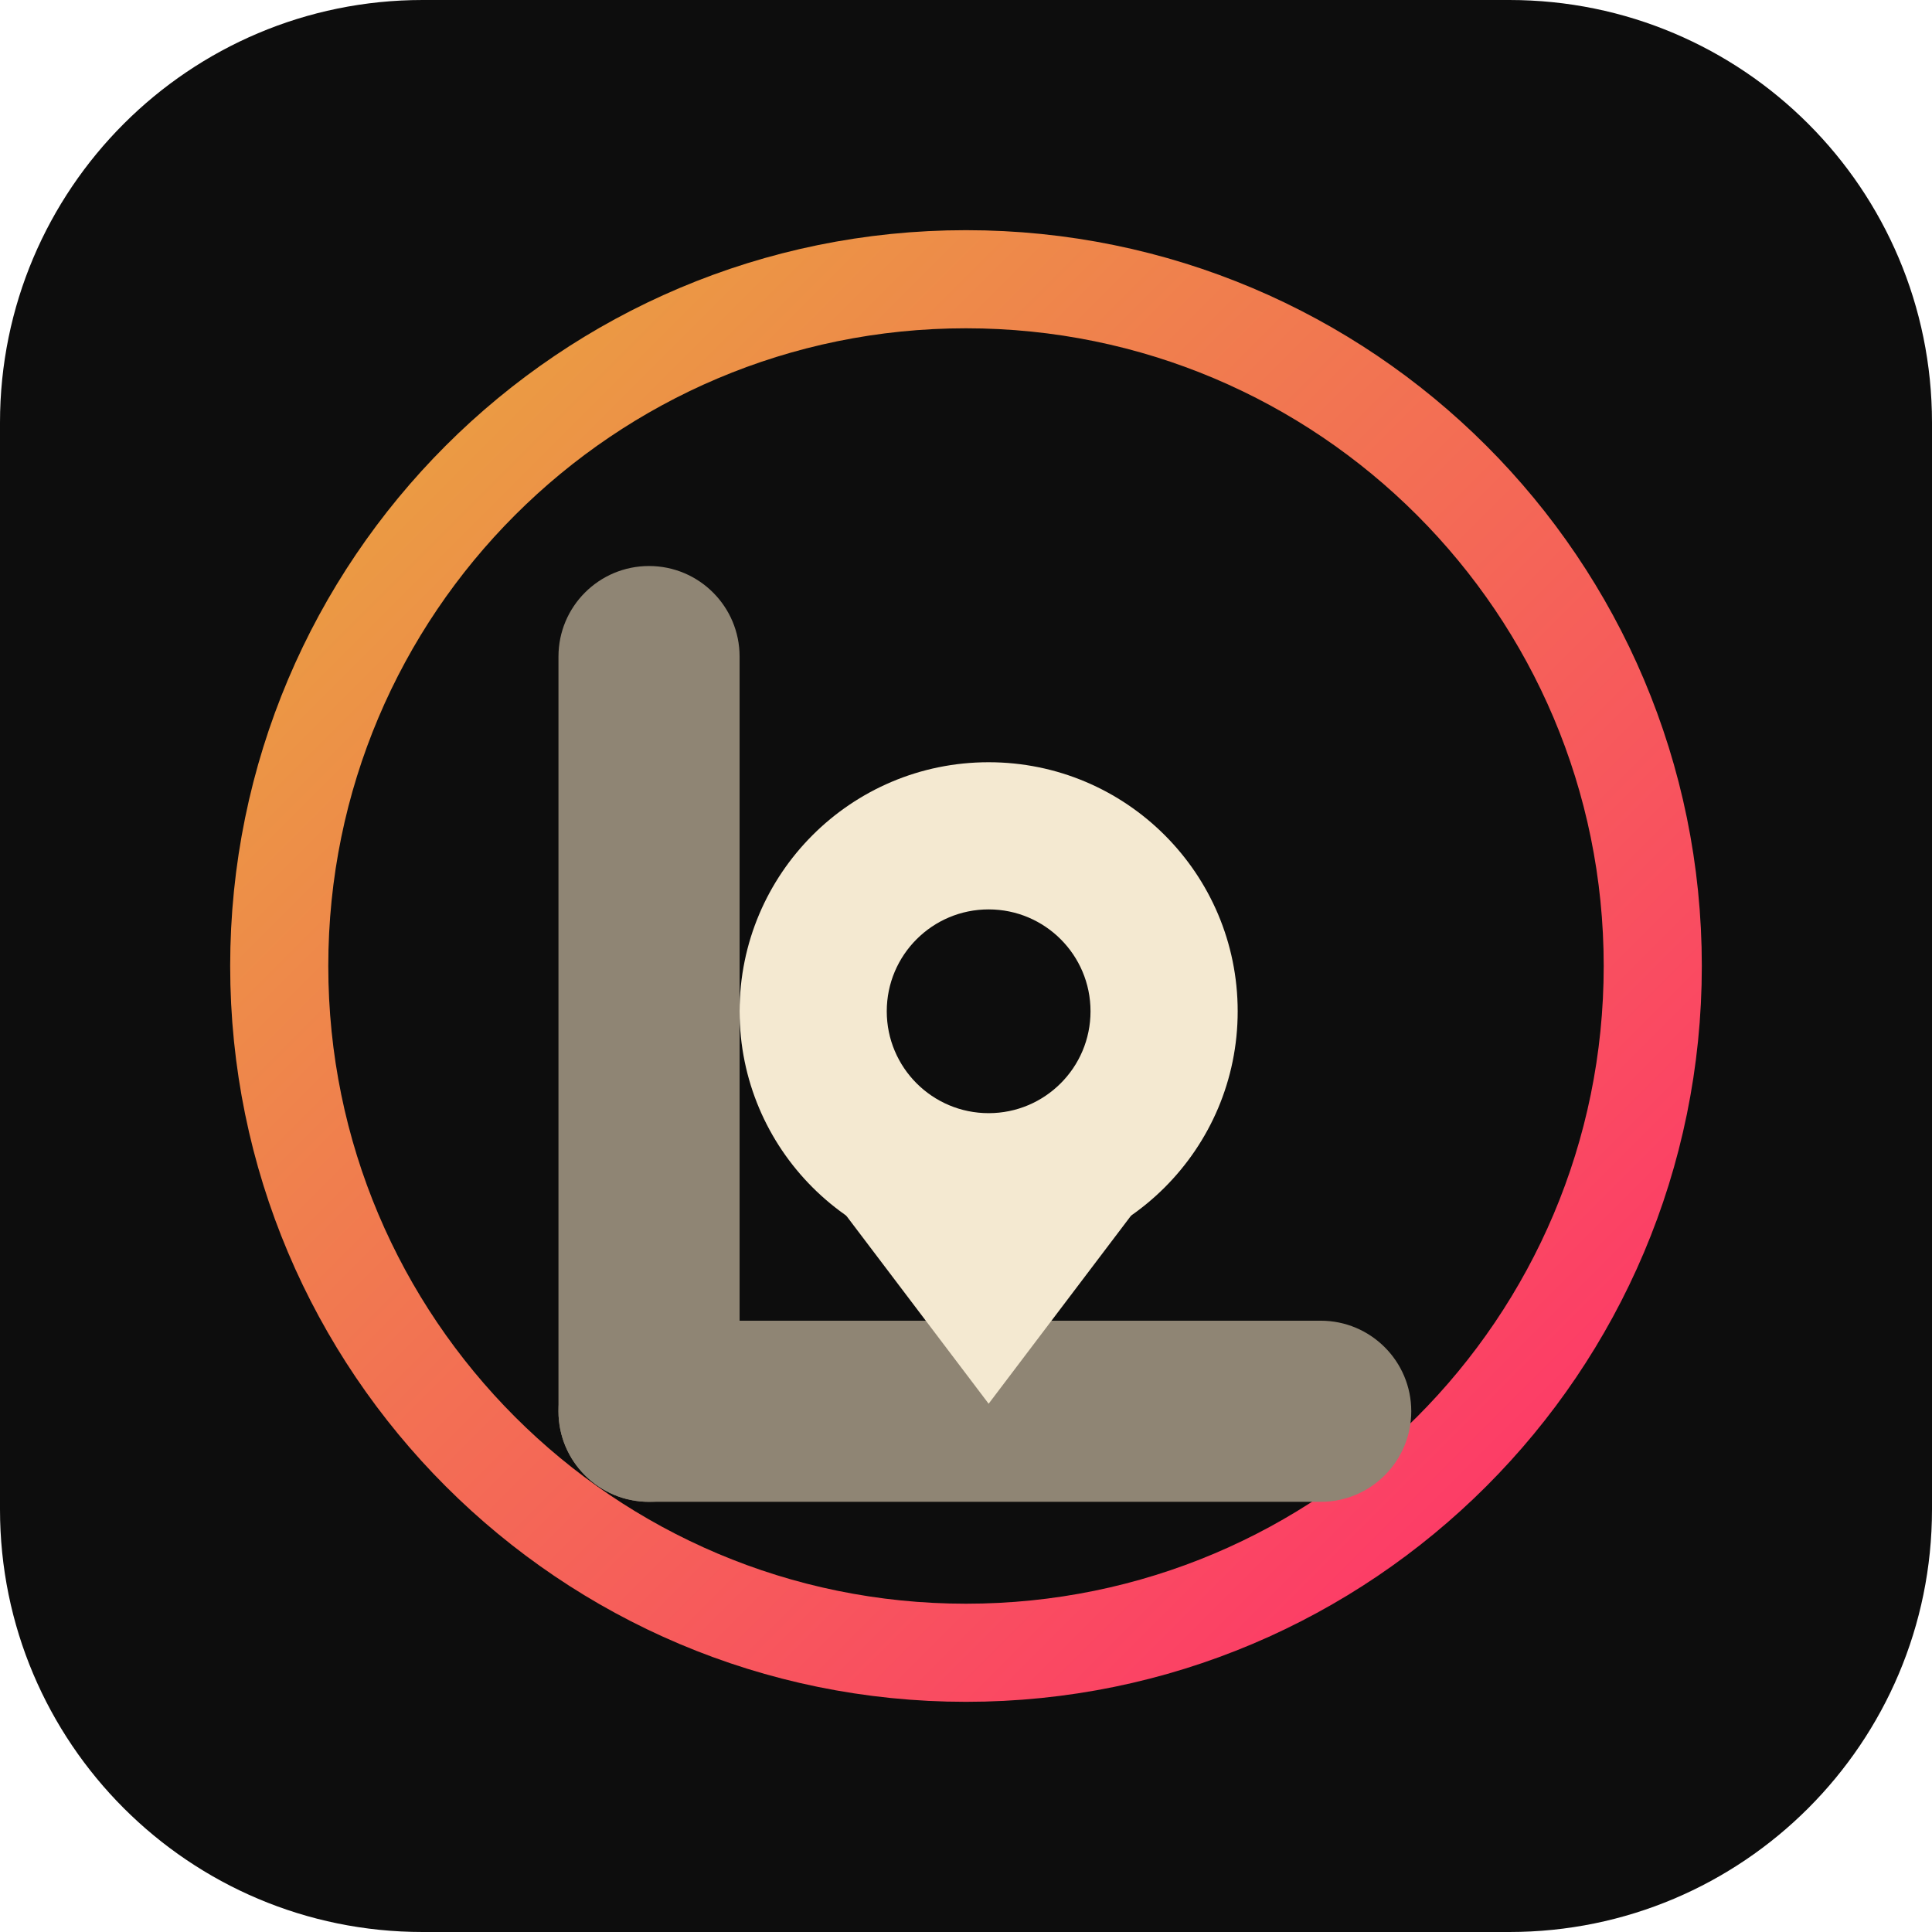
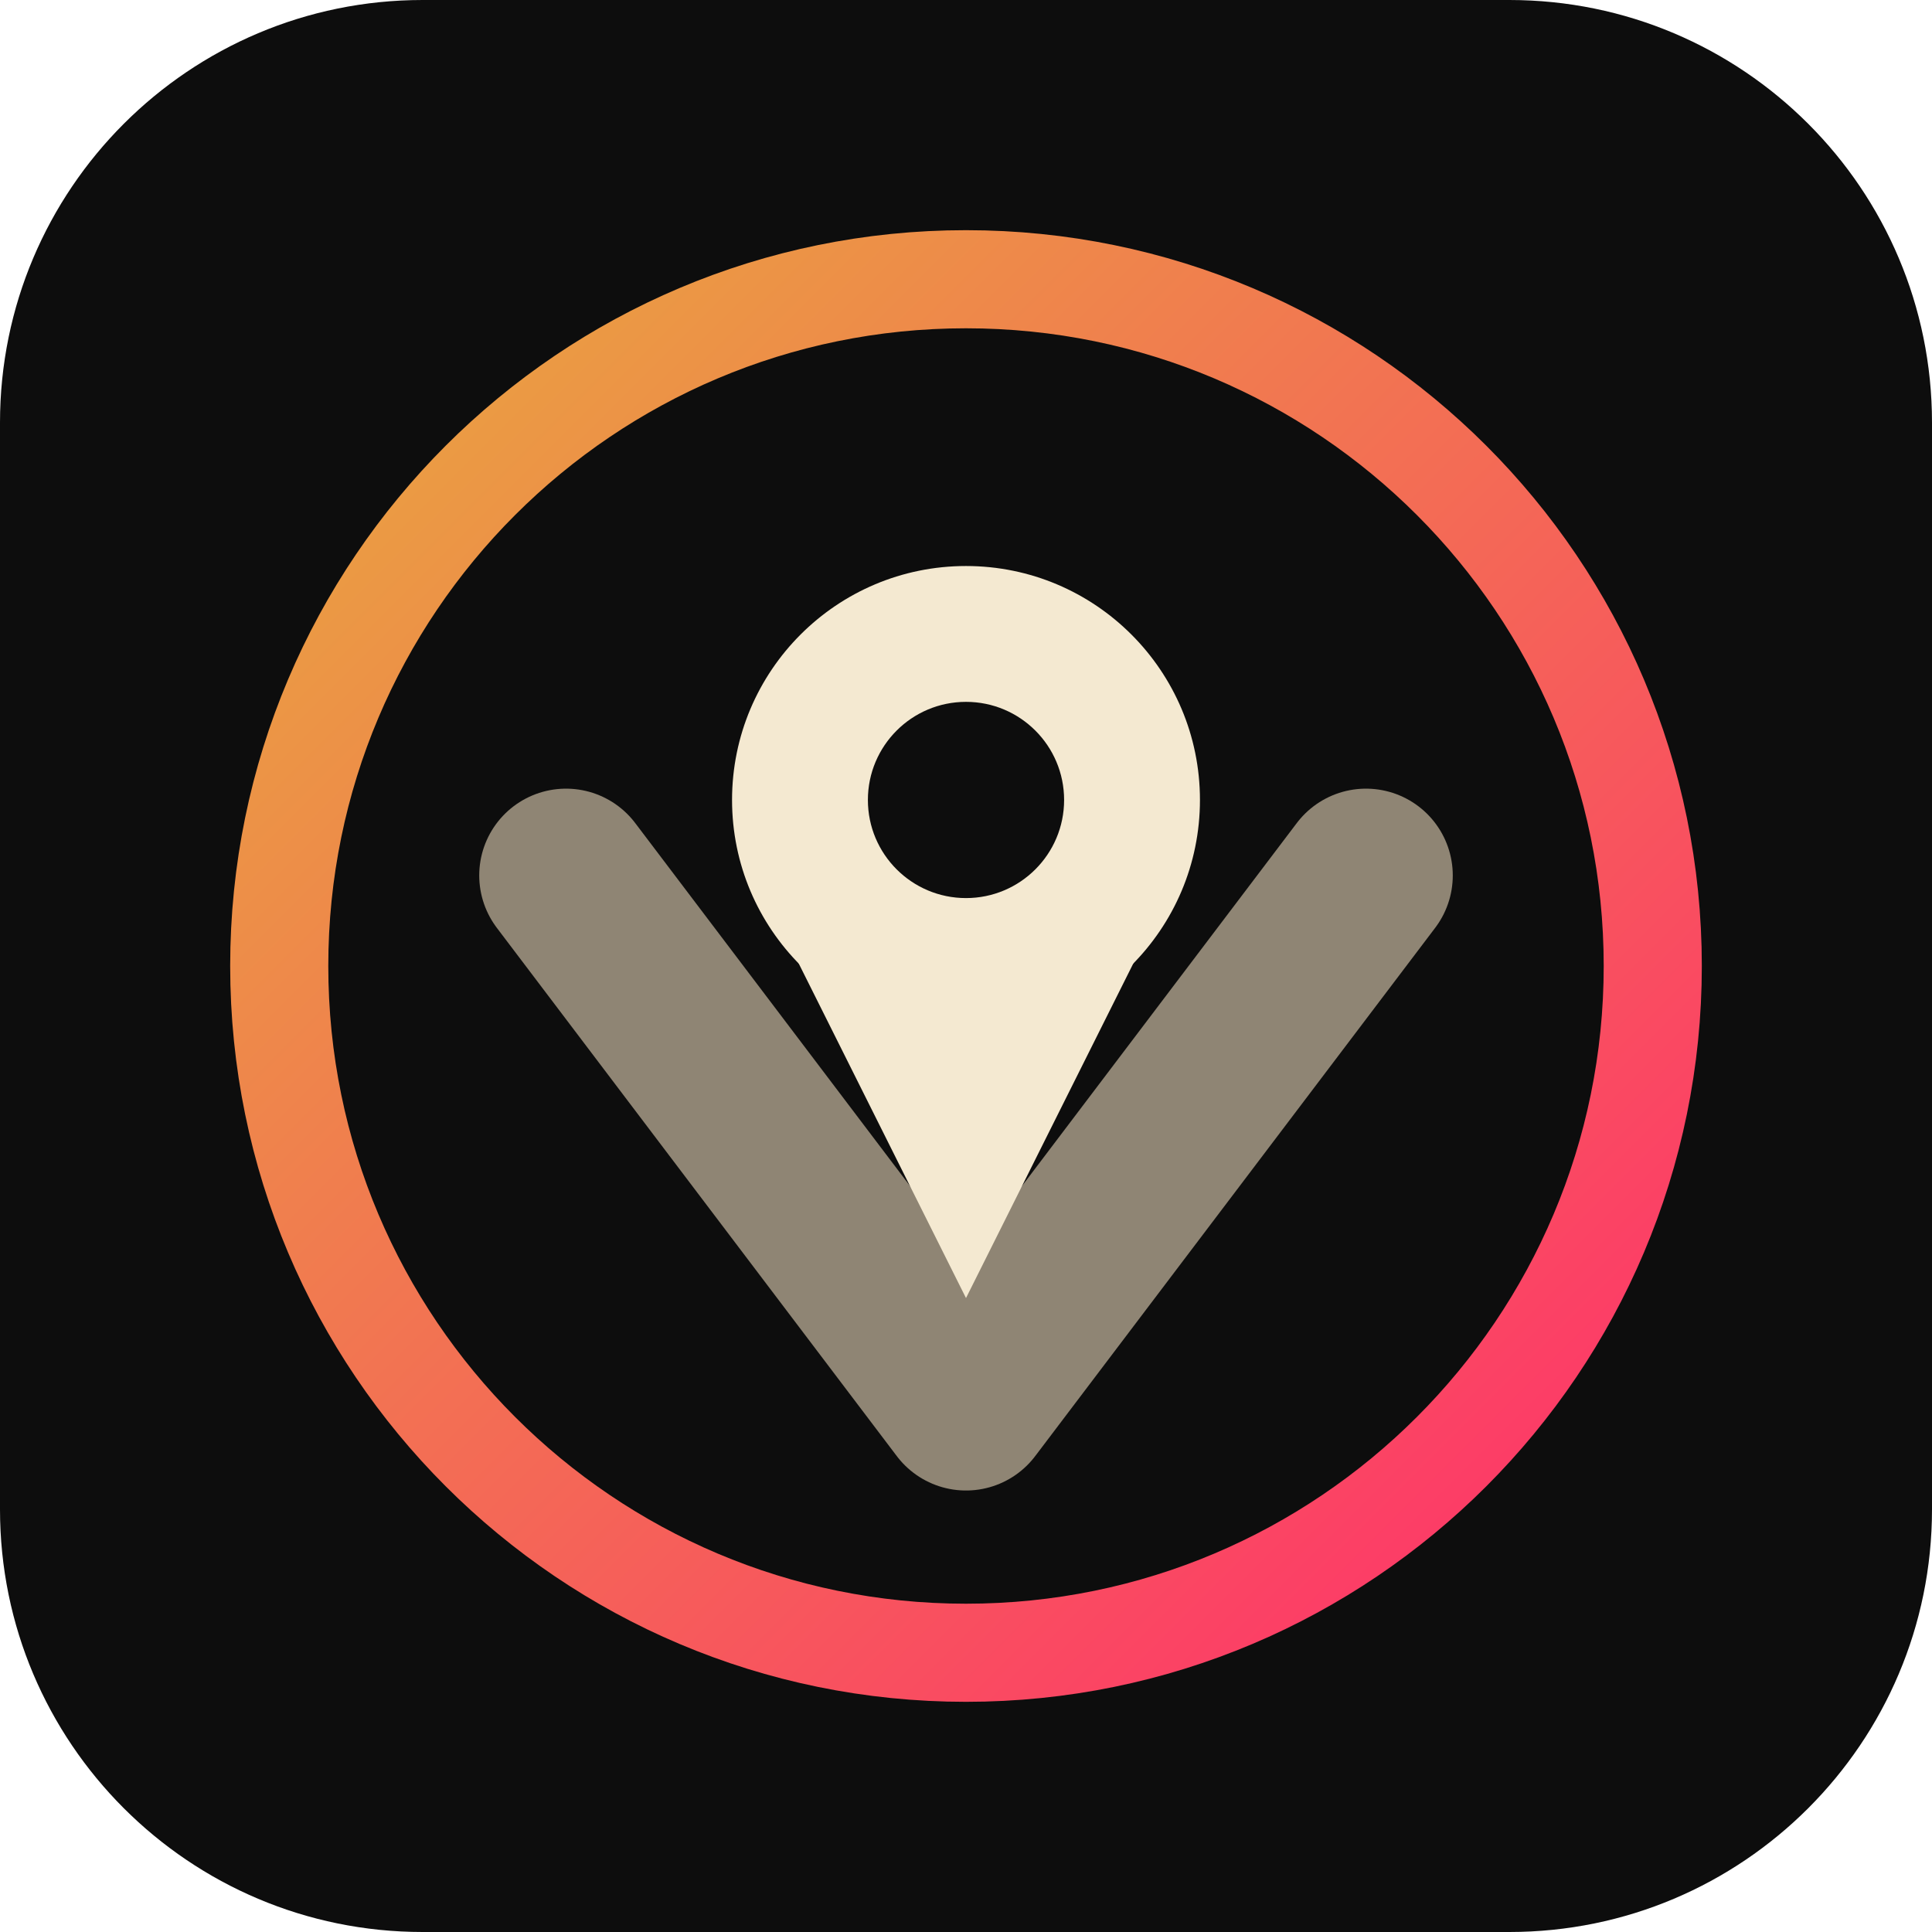
<svg xmlns="http://www.w3.org/2000/svg" viewBox="0 0 512 512" role="img" aria-label="Corner Guide Icon">
  <defs>
    <linearGradient id="g" x1="0" y1="0" x2="1" y2="1">
      <stop offset="0%" stop-color="#e8a93e" />
      <stop offset="100%" stop-color="#ff2e6c" />
    </linearGradient>
  </defs>
  <rect width="512" height="512" rx="112" fill="#0d0d0d" />
  <circle cx="256" cy="256" r="182" fill="none" stroke="url(#g)" stroke-width="26" />
-   <rect x="148" y="350" width="226" height="48" rx="24" fill="#8f8574" />
-   <rect x="148" y="150" width="48" height="248" rx="24" fill="#8f8574" />
-   <circle cx="262" cy="268" r="66" fill="#f4e9d1" />
-   <polygon points="209,302 315,302 262,372" fill="#f4e9d1" />
-   <circle cx="262" cy="268" r="27" fill="#0d0d0d" />
+   <path d="M150 232 L256 372 L362 232" fill="none" stroke="#8f8574" stroke-width="46" stroke-linecap="round" stroke-linejoin="round" />
+   <circle cx="256" cy="212" r="62" fill="#f4e9d1" />
+   <polygon points="206,244 306,244 256,344" fill="#f4e9d1" />
+   <circle cx="256" cy="212" r="26" fill="#0d0d0d" />
</svg>
